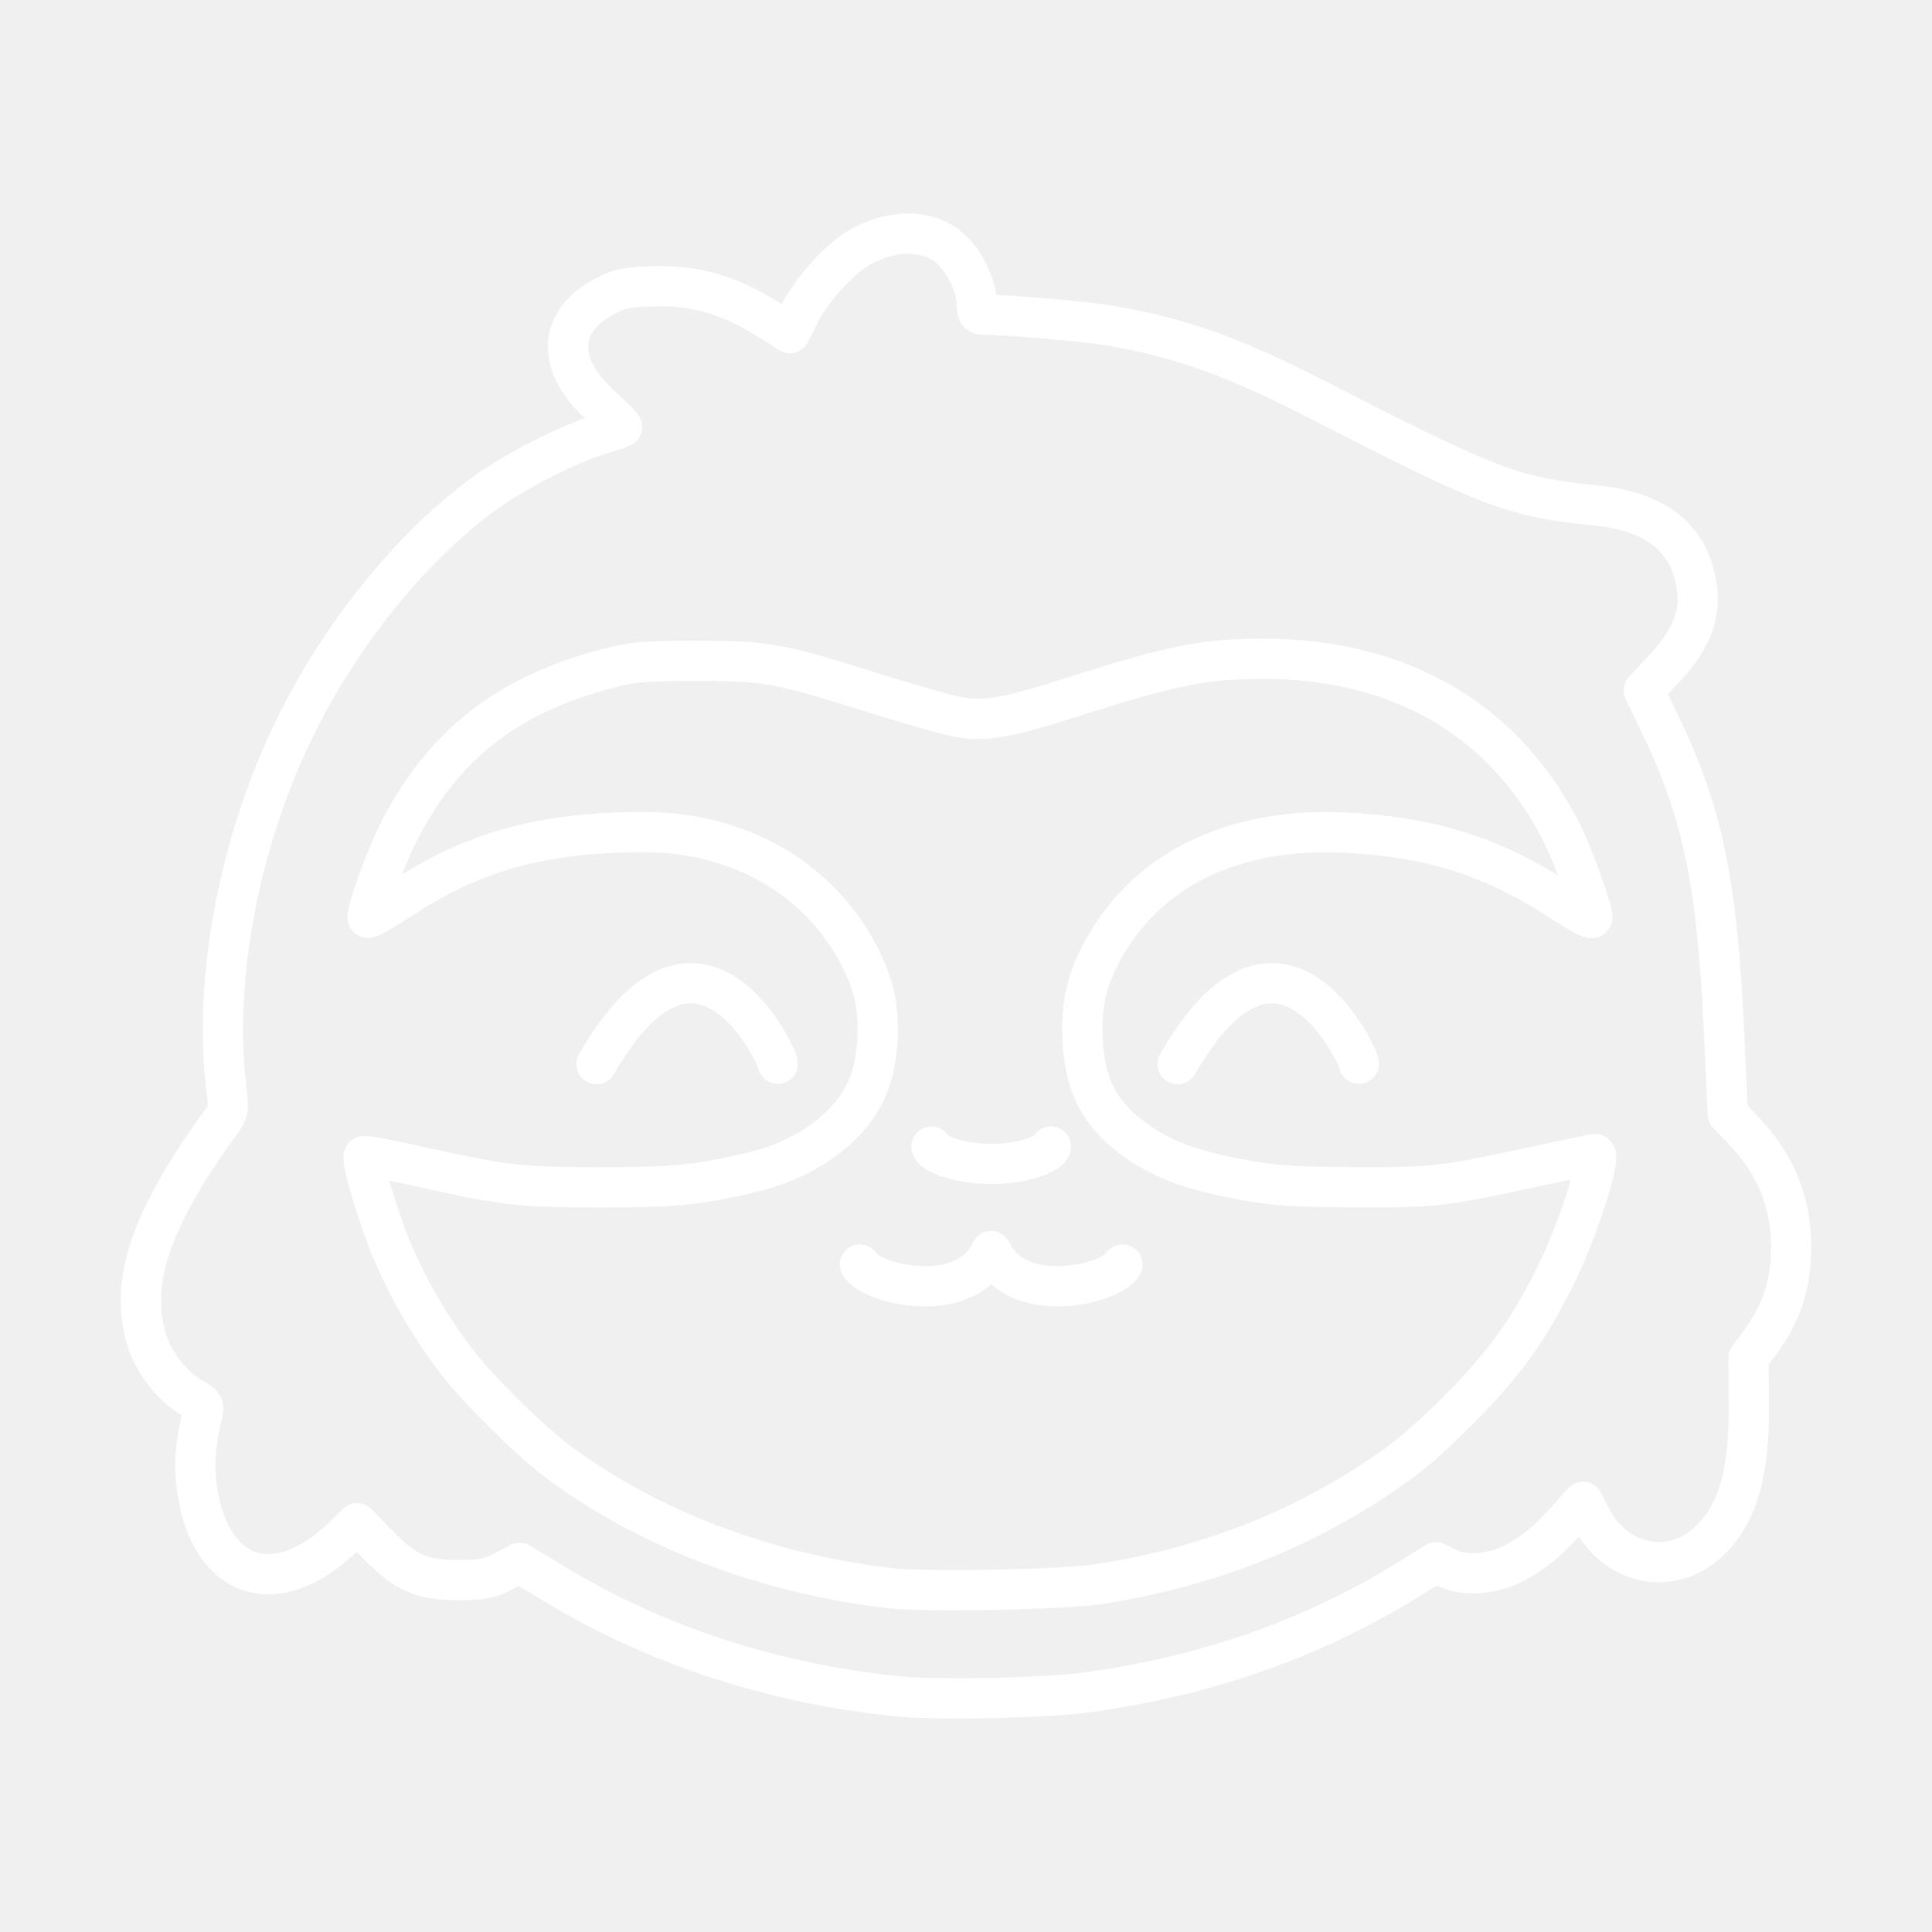
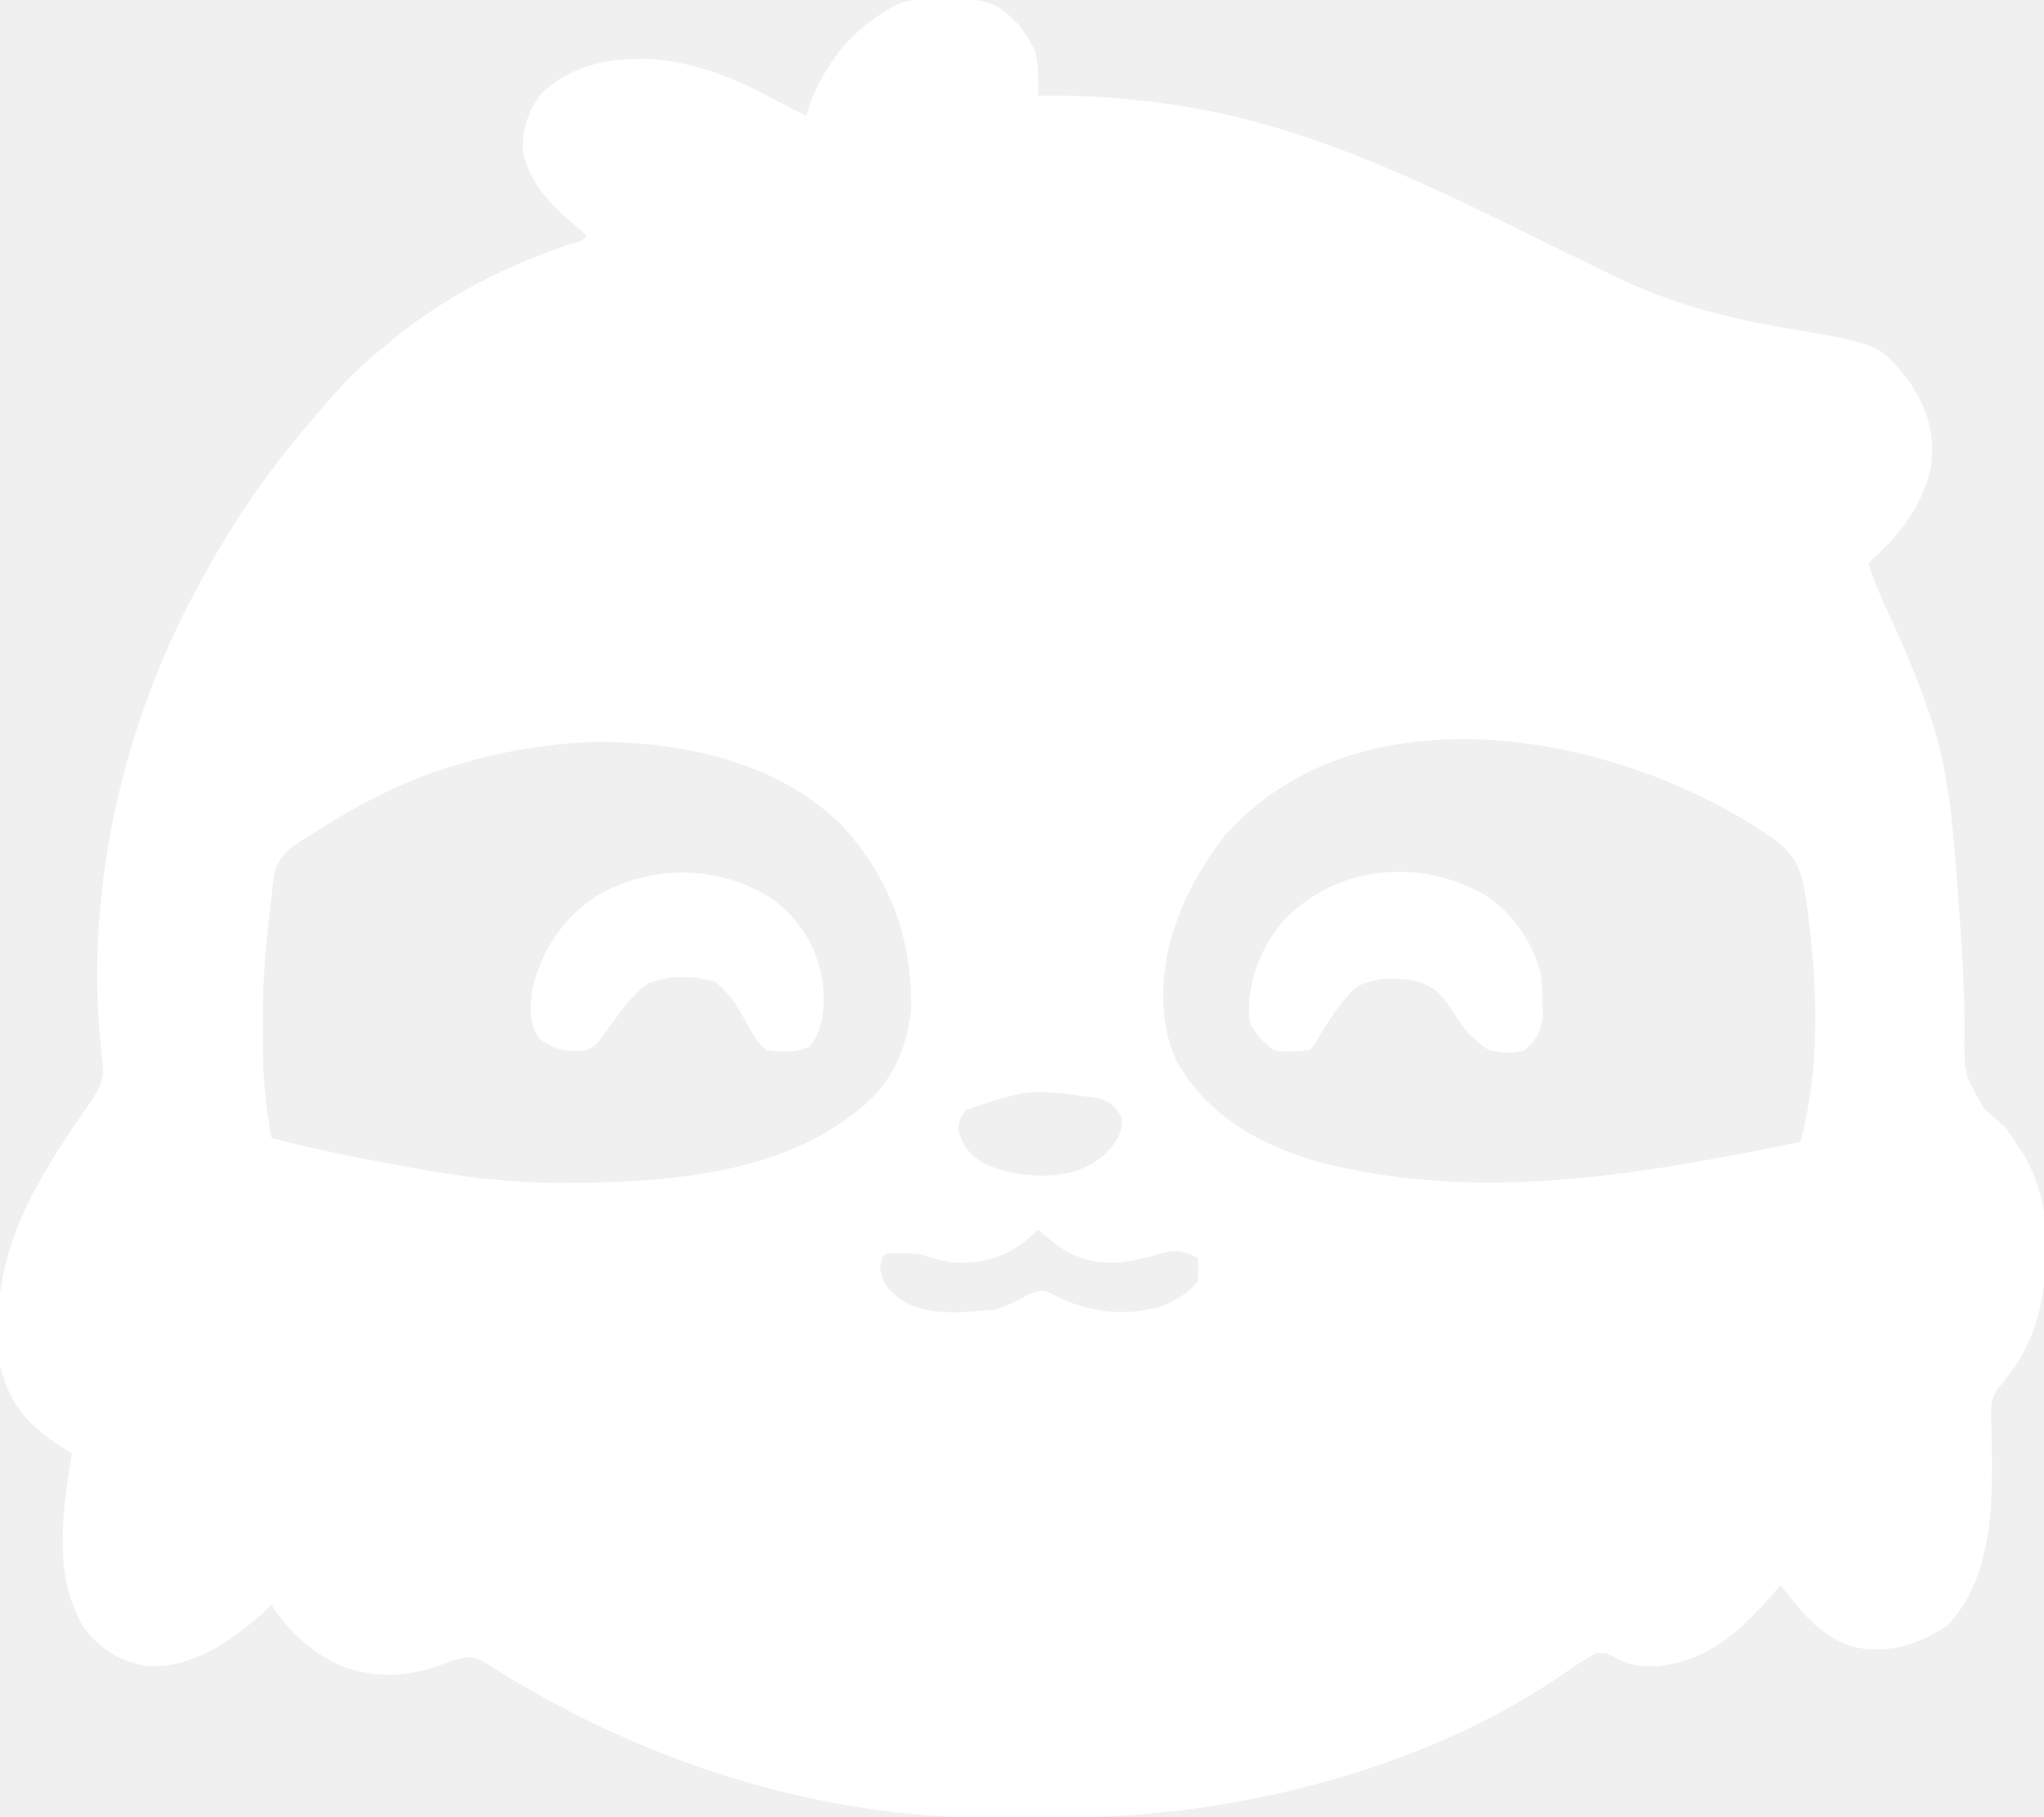
- <svg xmlns="http://www.w3.org/2000/svg" width="192" height="192" viewBox="0 0 48 48">
-   <g fill="none" stroke="white" stroke-linecap="round" stroke-linejoin="round">
-     <path d="M22.368 42.15c-3.112-.301-6.061-1.261-8.6-2.8l-.861-.522l-.408.213c-.353.184-.501.213-1.121.214c-.904.002-1.305-.177-2.006-.896l-.5-.514l-.333.325c-1.663 1.621-3.313 1.093-3.642-1.168c-.087-.597-.05-1.091.14-1.908c.039-.168.002-.223-.244-.354c-.487-.26-.966-.866-1.146-1.447c-.44-1.424.092-3 1.814-5.377c.223-.306.228-.336.163-.872c-.319-2.647.276-5.923 1.583-8.715c1.11-2.371 2.877-4.613 4.727-5.997c.754-.566 2.077-1.255 2.898-1.513c.325-.102.605-.195.623-.206c.018-.013-.202-.238-.49-.5c-.595-.548-.85-1.002-.85-1.52c0-.476.308-.902.877-1.213c.373-.204.532-.24 1.184-.266c1.086-.044 1.962.214 3.012.884l.436.279l.239-.48c.307-.614 1.021-1.395 1.532-1.673c.814-.443 1.674-.424 2.215.05c.344.302.654.936.655 1.341c0 .23.032.298.139.3c.656.007 2.623.177 3.177.274c1.773.309 3.06.77 5.17 1.852c4.342 2.226 4.815 2.404 6.97 2.626c1.25.128 2.074.69 2.343 1.597c.271.913.065 1.62-.717 2.45l-.507.537l.432.902c1.035 2.16 1.394 3.903 1.563 7.629l.091 1.997l.361.375c.814.845 1.208 1.786 1.213 2.892c.003.958-.221 1.65-.783 2.424l-.276.379l.009 1.128c.012 1.681-.26 2.668-.918 3.347c-.936.964-2.376.709-3.01-.534l-.192-.377l-.368.414c-.52.586-.95.929-1.45 1.16c-.52.24-1.18.266-1.571.063l-.26-.135l-.701.433c-2.36 1.46-4.989 2.385-7.939 2.794c-1.034.143-3.672.204-4.673.107zm5.023-2.804c2.564-.418 4.774-1.265 6.801-2.604c.747-.493 1.223-.892 2.015-1.683c1.182-1.18 1.831-2.09 2.522-3.536c.514-1.073 1.071-2.853.894-2.853c-.015 0-.684.14-1.487.314c-2.324.5-2.491.519-4.473.512c-1.508-.006-1.986-.037-2.764-.179c-1.226-.224-1.948-.481-2.6-.927c-.956-.653-1.352-1.385-1.403-2.59c-.038-.914.124-1.552.599-2.358c1.12-1.903 3.248-2.892 5.926-2.756c2.164.11 3.674.596 5.437 1.748c.37.242.685.41.698.37c.04-.117-.438-1.468-.73-2.061c-1.4-2.83-4.014-4.372-7.42-4.376c-1.495-.002-2.3.161-4.899.995c-1.49.477-2.083.574-2.733.446c-.275-.053-1.22-.324-2.104-.602c-2.32-.73-2.642-.789-4.383-.788c-1.28.002-1.56.026-2.181.188c-2.514.654-4.127 1.925-5.227 4.117c-.299.595-.79 1.96-.746 2.076c.014.037.346-.147.738-.407c1.716-1.138 3.243-1.615 5.472-1.709c1.167-.048 1.912.041 2.81.341c1.65.55 2.962 1.841 3.498 3.443c.25.748.198 1.893-.12 2.6c-.44.976-1.526 1.752-2.906 2.073c-1.326.308-1.898.362-3.797.358c-1.996-.004-2.232-.033-4.719-.583c-.566-.125-1.047-.212-1.068-.192c-.074.07.32 1.417.661 2.255a12.7 12.7 0 0 0 1.641 2.847c.52.68 1.793 1.942 2.494 2.47c2.199 1.657 5.137 2.787 8.208 3.156c.944.114 4.429.045 5.346-.105" />
-     <path d="M14.82 26.437c2.564-4.46 4.53-.121 4.504-.01m9.932.01c2.565-4.46 4.53-.121 4.505-.01m-12.397 4.991c.268.49 2.623 1.054 3.262-.336m3.261.336c-.267.49-2.623 1.054-3.261-.336m1.483-2.595c0 .157-.664.43-1.483.43s-1.483-.273-1.483-.43" />
-   </g>
+ <svg xmlns="http://www.w3.org/2000/svg" version="1.1" width="512" height="455">
+   <path d="M0 0 C4.466 2.844 7.356 6.417 9.562 11.25 C10.407 15.089 10.385 18.449 10.25 22.375 C11.036 22.36 11.822 22.346 12.632 22.331 C20.635 22.248 28.428 22.705 36.375 23.625 C37.55 23.761 38.725 23.896 39.936 24.036 C76.635 28.476 107.908 44.661 140.707 60.751 C143.822 62.277 146.941 63.795 150.061 65.31 C151.483 66.002 152.903 66.696 154.321 67.393 C168.667 74.429 182.93 78.099 198.613 80.729 C221.194 84.552 221.194 84.552 228.656 94.191 C233.233 100.99 235.011 107.498 233.906 115.668 C231.489 125.641 225.818 132.715 218.25 139.375 C219.581 143.762 221.327 147.808 223.271 151.946 C226.95 159.806 230.302 167.729 233.125 175.938 C233.399 176.701 233.672 177.465 233.954 178.252 C238.643 192.388 239.677 207.709 240.699 222.478 C240.88 225.073 241.076 227.667 241.273 230.26 C241.924 239.053 242.328 247.765 242.354 256.583 C242.178 267.267 242.178 267.267 247.375 276.25 C248.999 277.626 250.624 279.001 252.25 280.375 C254.297 283.109 254.297 283.109 256.125 286 C256.659 286.838 257.192 287.676 257.742 288.539 C261.691 295.966 262.775 302.141 262.688 310.562 C262.676 312.088 262.676 312.088 262.665 313.645 C262.388 326.291 259.186 336.534 250.672 346.158 C248.901 348.919 248.929 350.486 249.027 353.742 C249.058 355.308 249.058 355.308 249.089 356.905 C249.138 358.561 249.138 358.561 249.188 360.25 C249.396 375.852 249.354 393.061 238.25 405.375 C231.041 410.136 223.805 412.572 215.09 410.98 C206.395 408.669 201.626 402.188 196.25 395.375 C195.549 396.183 194.847 396.991 194.125 397.824 C186.129 406.894 178.309 414.233 165.738 415.66 C161.257 415.818 158.386 415.574 154.5 413.312 C152.524 412.366 152.524 412.366 150.25 412.375 C147.48 413.76 145.016 415.399 142.485 417.177 C107.863 441.314 60.123 453.372 18.203 453.578 C17.271 453.584 16.338 453.59 15.377 453.595 C13.411 453.605 11.444 453.611 9.478 453.615 C6.549 453.625 3.62 453.656 0.691 453.688 C-45.35 453.946 -89.943 439.376 -128.535 414.586 C-131.701 412.855 -133.293 413.444 -136.75 414.375 C-137.703 414.744 -137.703 414.744 -138.676 415.121 C-147.007 418.304 -155.679 418.85 -164.125 415.688 C-172.043 412.011 -176.856 407.6 -181.75 400.375 C-182.678 401.221 -183.606 402.066 -184.562 402.938 C-192.618 409.831 -201.435 415.997 -212.383 415.684 C-219.182 414.797 -224.367 411.692 -228.535 406.301 C-236.761 393.261 -233.981 376.774 -231.75 362.375 C-232.33 362.023 -232.91 361.671 -233.508 361.309 C-242.253 355.781 -247.262 350.539 -249.75 340.375 C-250.162 337.132 -250.228 333.954 -250.188 330.688 C-250.178 329.813 -250.169 328.939 -250.16 328.038 C-249.616 307.471 -238.375 290.569 -226.952 274.228 C-224.56 270.54 -223.446 268.398 -224.105 263.965 C-229.031 224.03 -219.715 181.616 -200.75 146.375 C-200.402 145.719 -200.054 145.064 -199.696 144.388 C-191.358 128.747 -181.472 114.652 -169.75 101.375 C-169.028 100.531 -168.306 99.686 -167.562 98.816 C-163.292 93.87 -158.815 89.5 -153.75 85.375 C-152.839 84.614 -151.927 83.854 -150.988 83.07 C-137.751 72.407 -123.417 65.146 -107.371 59.652 C-103.98 58.749 -103.98 58.749 -102.75 57.375 C-103.269 56.939 -103.789 56.504 -104.324 56.055 C-110.886 50.451 -116.881 45.156 -118.75 36.375 C-119.017 30.79 -117.39 25.669 -113.75 21.375 C-105.884 14.392 -96.978 12.863 -86.715 13.137 C-75.033 14.076 -65.667 17.928 -55.52 23.426 C-52.958 24.8 -50.356 26.088 -47.75 27.375 C-47.544 26.591 -47.337 25.808 -47.125 25 C-42.684 13.293 -35.624 4.889 -24.484 -0.777 C-17.464 -2.954 -6.8 -3.133 0 0 Z M-136.75 190.375 C-137.377 190.57 -138.004 190.766 -138.65 190.967 C-150.567 194.774 -161.239 200.642 -171.75 207.375 C-172.875 208.047 -172.875 208.047 -174.022 208.732 C-177.911 211.264 -180.112 213.104 -181.152 217.73 C-181.366 219.337 -181.544 220.948 -181.688 222.562 C-181.786 223.349 -181.885 224.136 -181.986 224.947 C-182.285 227.421 -182.522 229.894 -182.75 232.375 C-182.842 233.238 -182.934 234.101 -183.029 234.99 C-183.752 242.062 -183.942 249.081 -183.938 256.188 C-183.938 257.323 -183.939 258.459 -183.939 259.628 C-183.888 267.732 -183.265 275.407 -181.75 283.375 C-173.248 285.627 -164.696 287.448 -156.052 289.055 C-154.015 289.435 -151.98 289.823 -149.945 290.213 C-136.167 292.817 -122.562 294.747 -108.5 294.625 C-107.343 294.618 -106.186 294.611 -104.995 294.604 C-81.03 294.32 -54.029 292.084 -34.75 276.375 C-34.091 275.841 -33.433 275.308 -32.754 274.758 C-25.951 268.643 -22.312 260.019 -21.547 250.973 C-21.219 233.227 -27.036 217.963 -38.965 204.961 C-55.065 189.37 -76.97 184.602 -98.75 184.125 C-111.775 184.41 -124.317 186.456 -136.75 190.375 Z M57.25 207.375 C51.648 214.637 46.986 222.593 44.25 231.375 C43.915 232.39 43.915 232.39 43.574 233.426 C40.907 243.059 40.625 255.115 44.996 264.207 C53.13 278.27 66.216 285.379 81.547 289.633 C121.572 299.723 161.643 292.412 201.25 284.375 C206.252 265.701 205.509 244.88 202.938 225.812 C202.82 224.922 202.702 224.032 202.581 223.115 C201.631 216.91 200.374 213.1 195.344 209.016 C194.156 208.203 192.957 207.407 191.75 206.625 C191.093 206.197 190.437 205.768 189.76 205.327 C152.431 181.652 90.581 170.442 57.25 207.375 Z M-7.75 276.375 C-9.414 278.618 -9.414 278.618 -9.75 281.375 C-8.517 285.403 -6.917 287.548 -3.375 289.688 C3.77 293.014 12.239 293.739 19.891 291.656 C24.485 289.77 27.677 287.77 30.25 283.375 C31.315 280.885 31.315 280.885 31.25 278.375 C29.516 275.254 28.69 274.522 25.25 273.375 C8.024 271.028 8.024 271.028 -7.75 276.375 Z M10.25 306.375 C9.404 307.138 8.559 307.901 7.688 308.688 C2.061 313.304 -3.15 314.82 -10.336 314.613 C-13.607 314.29 -16.604 313.307 -19.75 312.375 C-22.473 312.164 -25.01 312.233 -27.75 312.375 C-29.029 313.465 -29.029 313.465 -29.25 316.062 C-28.601 320.363 -26.939 321.516 -23.672 324.176 C-17.452 328.057 -7.855 327.084 -0.75 326.375 C2.566 325.429 5.289 324.106 8.25 322.375 C11.25 321.375 11.25 321.375 13.641 322.371 C14.584 322.847 15.528 323.322 16.5 323.812 C24.439 327.257 32.707 327.941 41.098 325.57 C44.73 324.046 47.725 322.464 50.25 319.375 C50.5 316.25 50.5 316.25 50.25 313.375 C46.097 311.272 43.962 311.376 39.562 312.75 C31.363 314.994 24.608 315.846 17.012 311.531 C14.621 309.962 12.402 308.258 10.25 306.375 Z " fill="#FFFFFF" transform="translate(249.75,1.625)" />
+   <path d="M0 0 C7.048 4.747 11.551 11.556 13.77 19.715 C14.105 23.188 14.105 23.188 14.145 26.777 C14.173 27.965 14.201 29.152 14.23 30.375 C13.681 34.358 12.688 35.983 9.77 38.715 C6.685 39.668 3.91 39.378 0.77 38.715 C-3.52 36.107 -5.6 33.28 -8.293 29.09 C-11.071 24.78 -13.126 22.402 -18.297 21.258 C-23.372 20.476 -27.465 20.557 -32.23 22.715 C-36.454 26.472 -39.376 31.295 -42.25 36.113 C-43.23 37.715 -43.23 37.715 -44.23 38.715 C-47.284 39.157 -50.181 39.192 -53.23 38.715 C-55.986 36.533 -57.666 34.843 -59.23 31.715 C-60.084 22.328 -56.862 13.759 -50.918 6.492 C-37.476 -7.665 -16.707 -9.626 0 0 Z " fill="#FFFFFF" transform="translate(372.2305,224.2852)" />
+   <path d="M0 0 C6.972 5.786 10.928 12.943 11.848 21.996 C12.018 27.448 11.739 31.546 8.562 36.188 C5.082 37.928 1.361 37.76 -2.438 37.188 C-4.983 35.006 -6.186 32.644 -7.793 29.734 C-10.819 24.34 -10.819 24.34 -15.188 20.062 C-20.91 18.522 -26.115 18.399 -31.75 20.312 C-34.941 22.539 -37.157 25.087 -39.438 28.188 C-40.499 29.626 -41.562 31.063 -42.625 32.5 C-43.114 33.177 -43.602 33.854 -44.105 34.551 C-45.438 36.188 -45.438 36.188 -47.438 37.188 C-52.385 37.561 -55.548 37.41 -59.438 34.188 C-61.997 30.348 -61.668 26.424 -61.102 22.008 C-58.819 12.313 -53.487 4.272 -45.273 -1.273 C-31.318 -9.57 -13.466 -9.388 0 0 Z " fill="#FFFFFF" transform="translate(194.4375,225.8125)" />
</svg>
